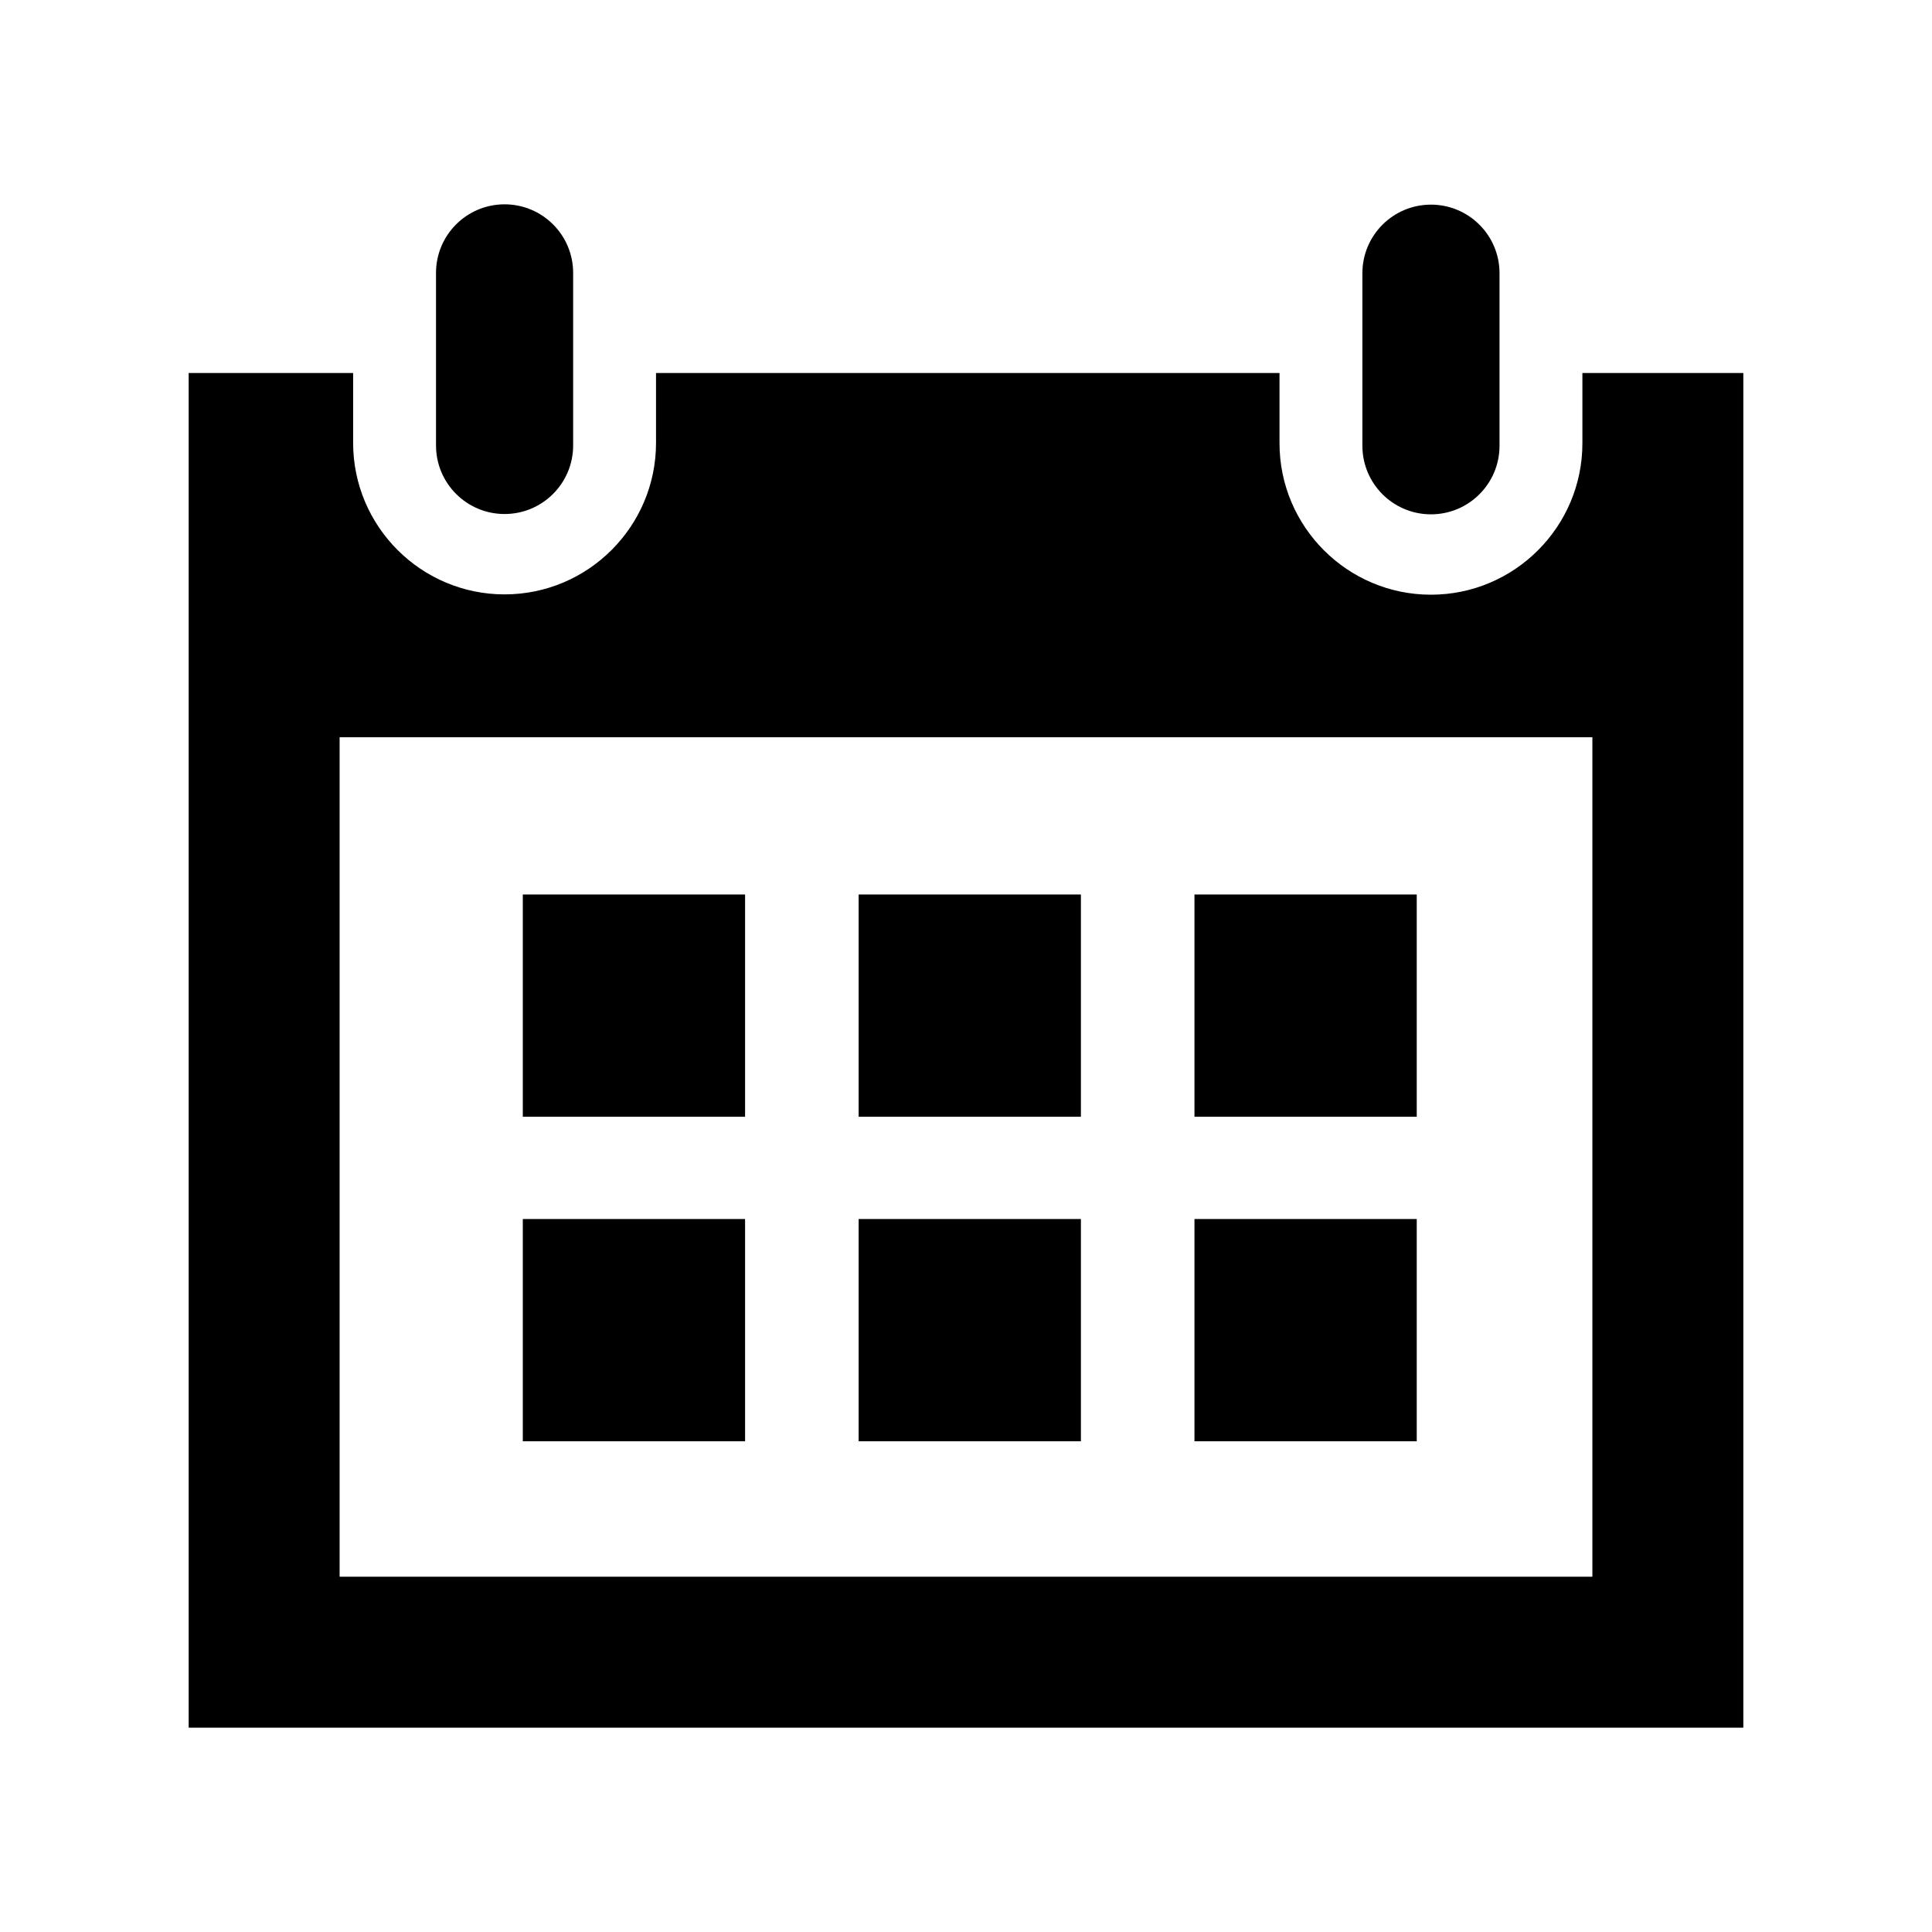
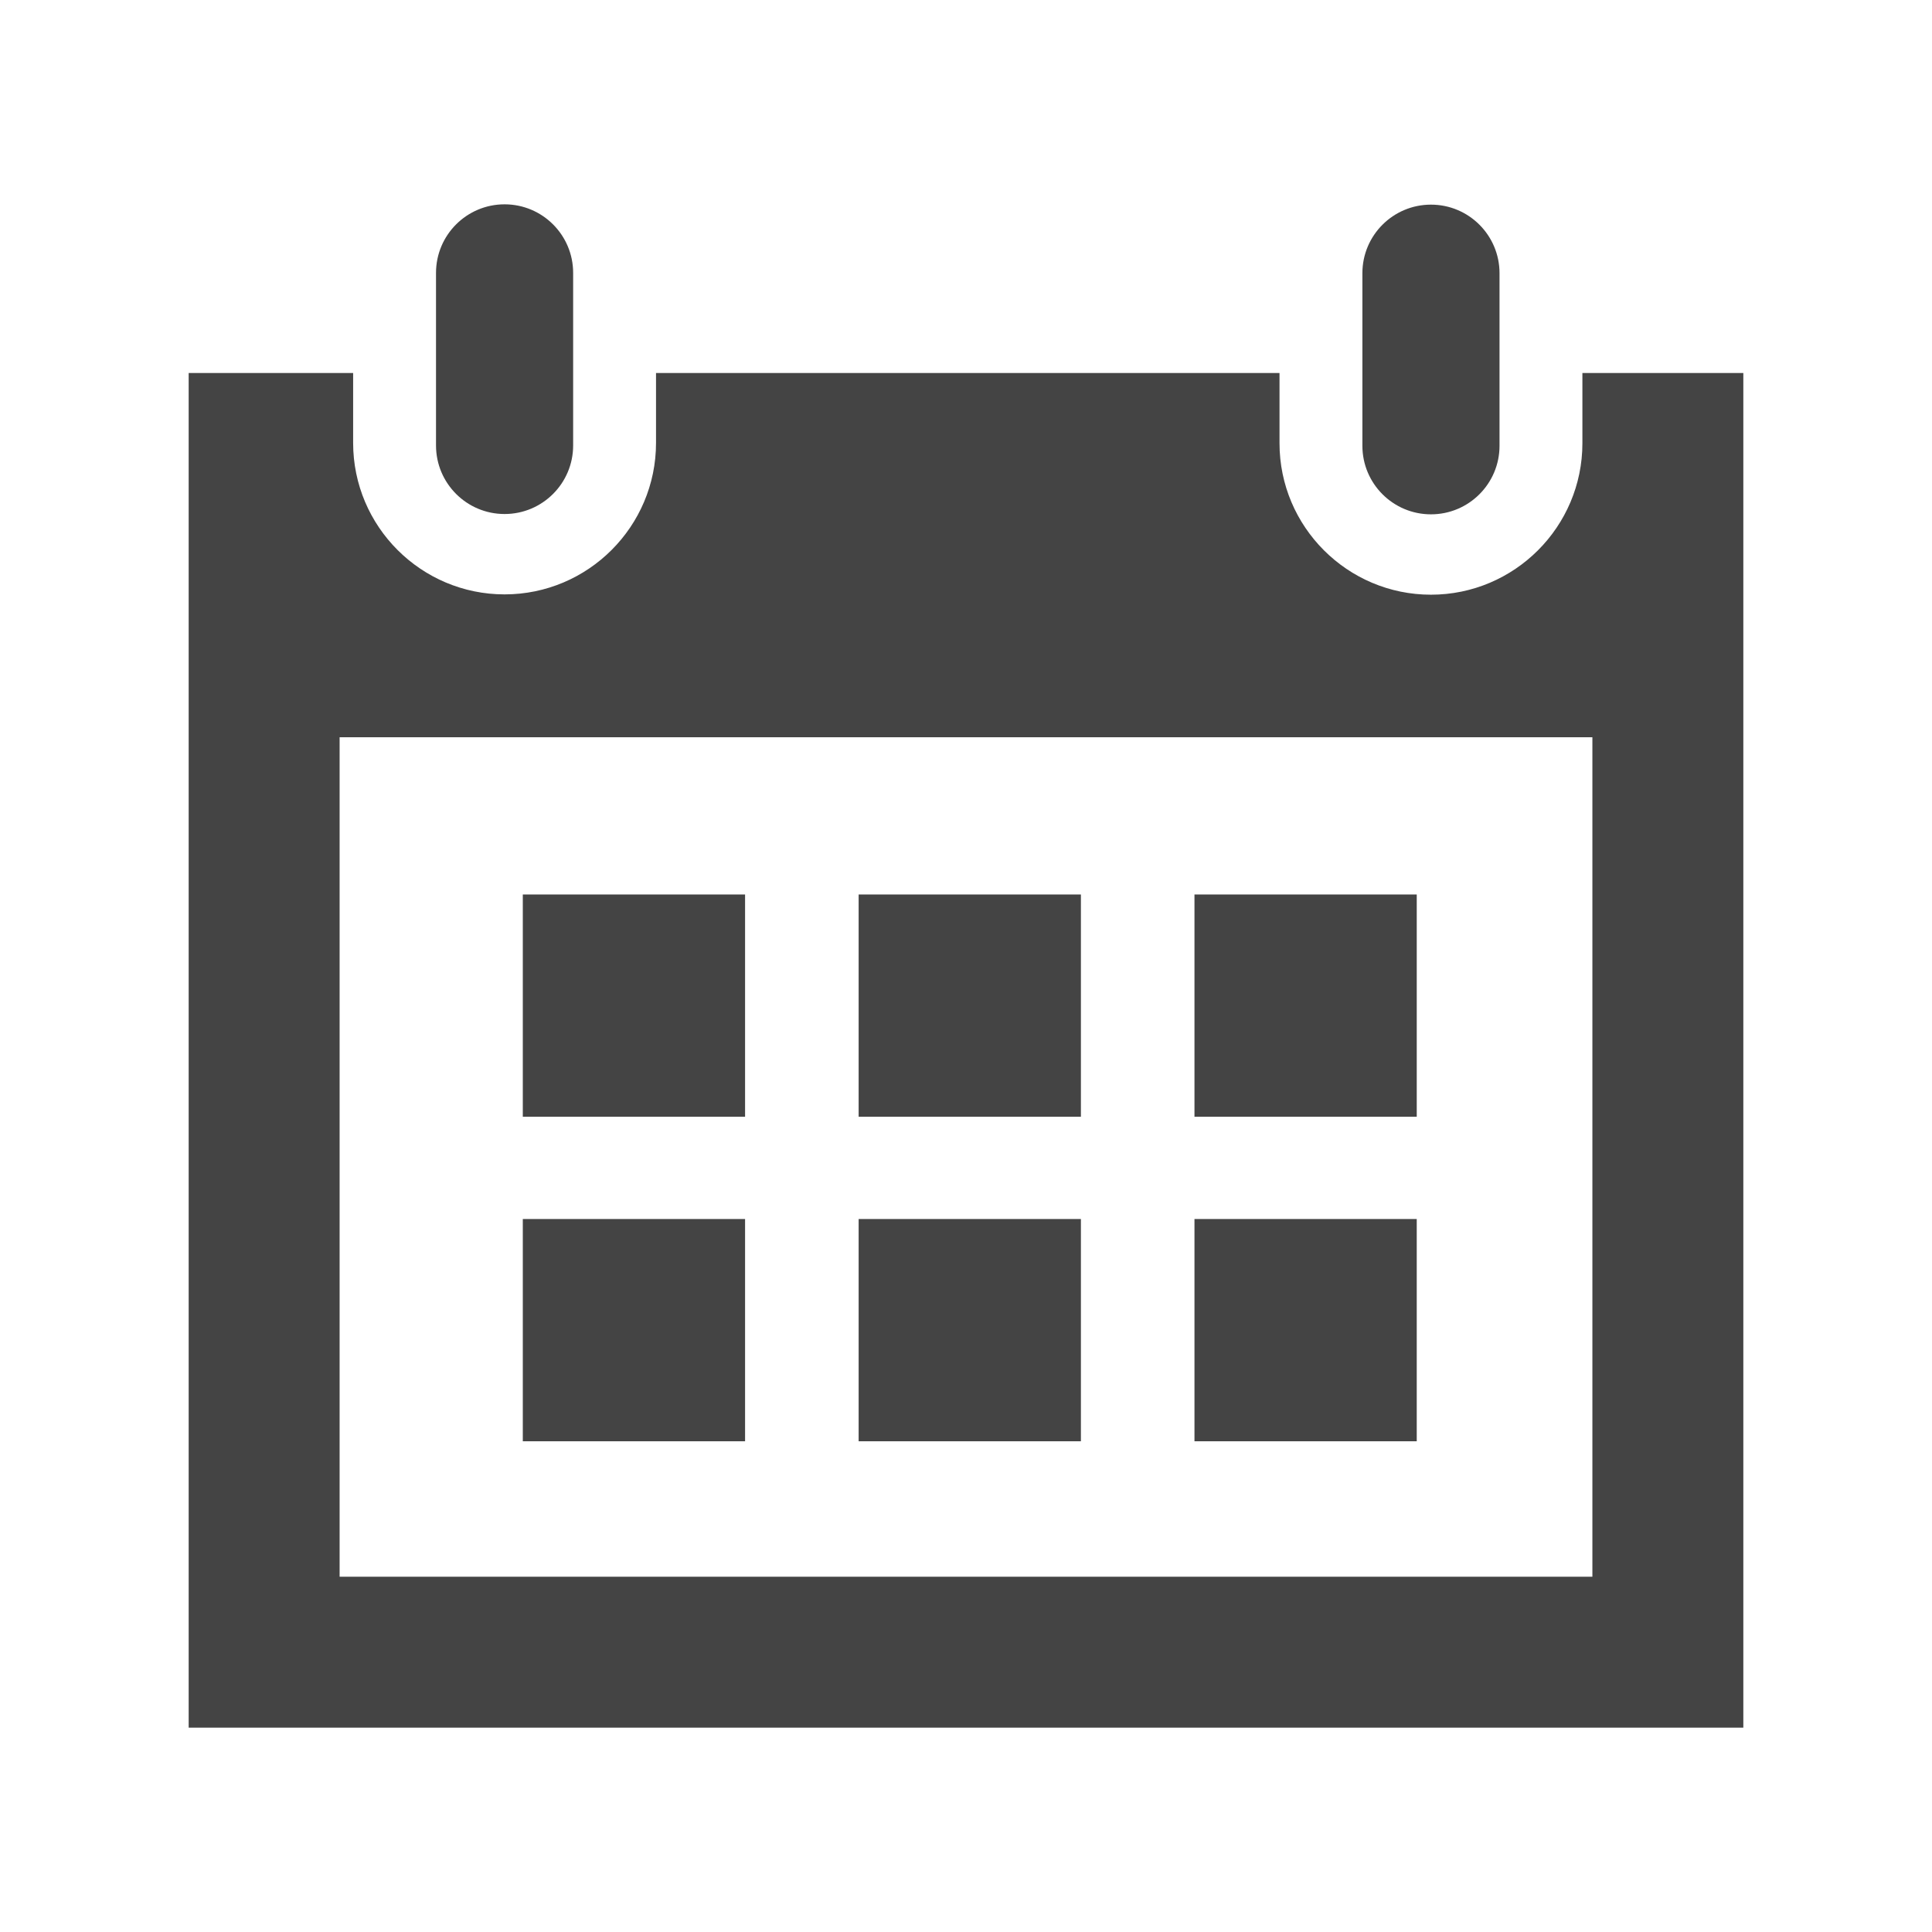
<svg xmlns="http://www.w3.org/2000/svg" version="1.1" x="0px" y="0px" width="512px" height="512px" viewBox="0 0 512 512" enable-background="new 0 0 512 512" xml:space="preserve">
-   <path id="calendar-5-icon" d="M197.453,295.951h-58.905v-58.904h58.905V295.951z M286.452,237.047h-58.904v58.904h58.904V237.047z   M375.452,237.047h-58.905v58.904h58.905V237.047z M197.453,323.047h-58.905v58.906h58.905V323.047z M286.452,323.047h-58.904  v58.906h58.904V323.047z M375.451,323.047h-58.904v58.906h58.904V323.047z M397.389,118.131c0,10.035-8.135,18.171-18.17,18.171  s-18.171-8.136-18.171-18.171V72.402c0-10.034,8.136-18.17,18.171-18.17s18.17,8.136,18.17,18.17V118.131z M151.889,72.32  c0-10.035-8.136-18.171-18.17-18.171c-10.036,0-18.171,8.136-18.171,18.171v45.728c0,10.035,8.135,18.171,18.171,18.171  c10.034,0,18.17-8.136,18.17-18.171V72.32z M419.352,98.851v18.616c0,22.13-18.004,40.134-40.133,40.134  c-22.13,0-40.134-18.004-40.134-40.134V98.851H173.852v18.533c0,22.13-18.004,40.134-40.133,40.134  c-22.13,0-40.134-18.004-40.134-40.134V98.851H50v359h412v-359H419.352z M422,417.851H90V195.38h332V417.851z" />
+   <path id="calendar-5-icon" fill="#444444" d="M197.453,295.951h-58.905v-58.904h58.905V295.951z M286.452,237.047h-58.904v58.904h58.904V237.047z   M375.452,237.047h-58.905v58.904h58.905V237.047z M197.453,323.047h-58.905v58.906h58.905V323.047z M286.452,323.047h-58.904  v58.906h58.904V323.047z M375.451,323.047h-58.904v58.906h58.904V323.047z M397.389,118.131c0,10.035-8.135,18.171-18.17,18.171  s-18.171-8.136-18.171-18.171V72.402c0-10.034,8.136-18.17,18.171-18.17s18.17,8.136,18.17,18.17V118.131z M151.889,72.32  c0-10.035-8.136-18.171-18.17-18.171c-10.036,0-18.171,8.136-18.171,18.171v45.728c0,10.035,8.135,18.171,18.171,18.171  c10.034,0,18.17-8.136,18.17-18.171V72.32z M419.352,98.851v18.616c0,22.13-18.004,40.134-40.133,40.134  c-22.13,0-40.134-18.004-40.134-40.134V98.851H173.852v18.533c0,22.13-18.004,40.134-40.133,40.134  c-22.13,0-40.134-18.004-40.134-40.134V98.851H50v359h412v-359H419.352z M422,417.851H90V195.38h332V417.851z" />
</svg>
